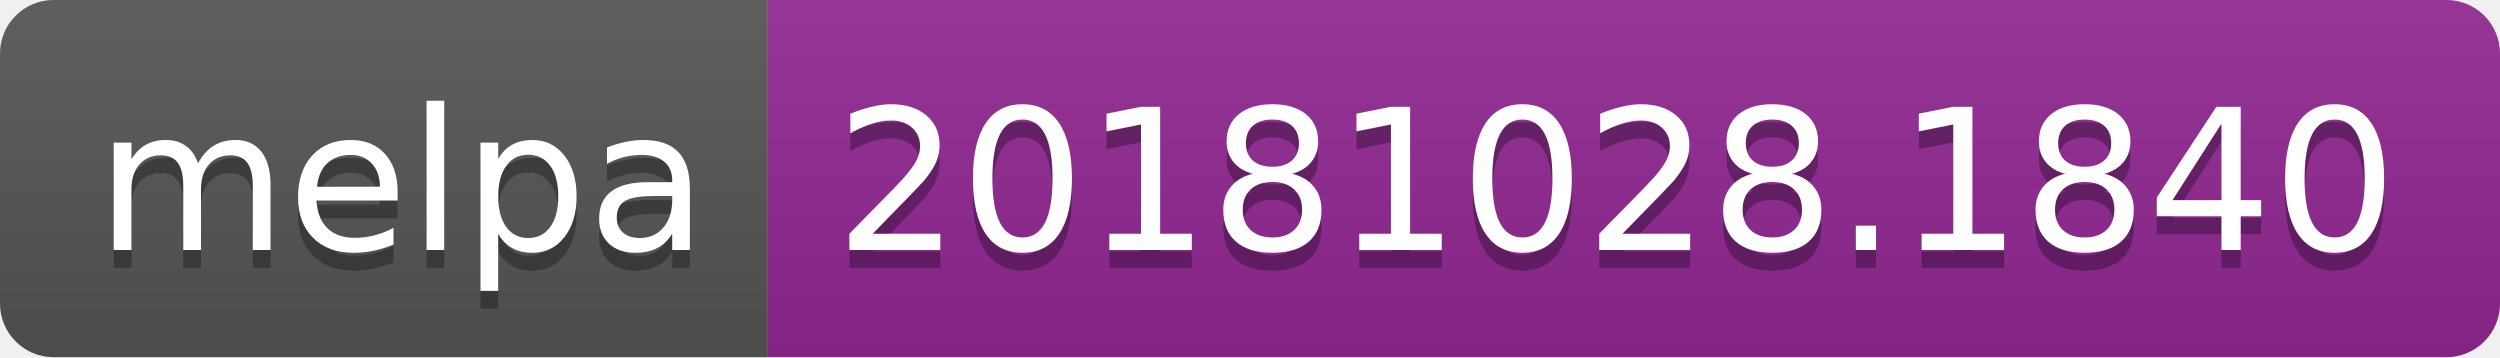
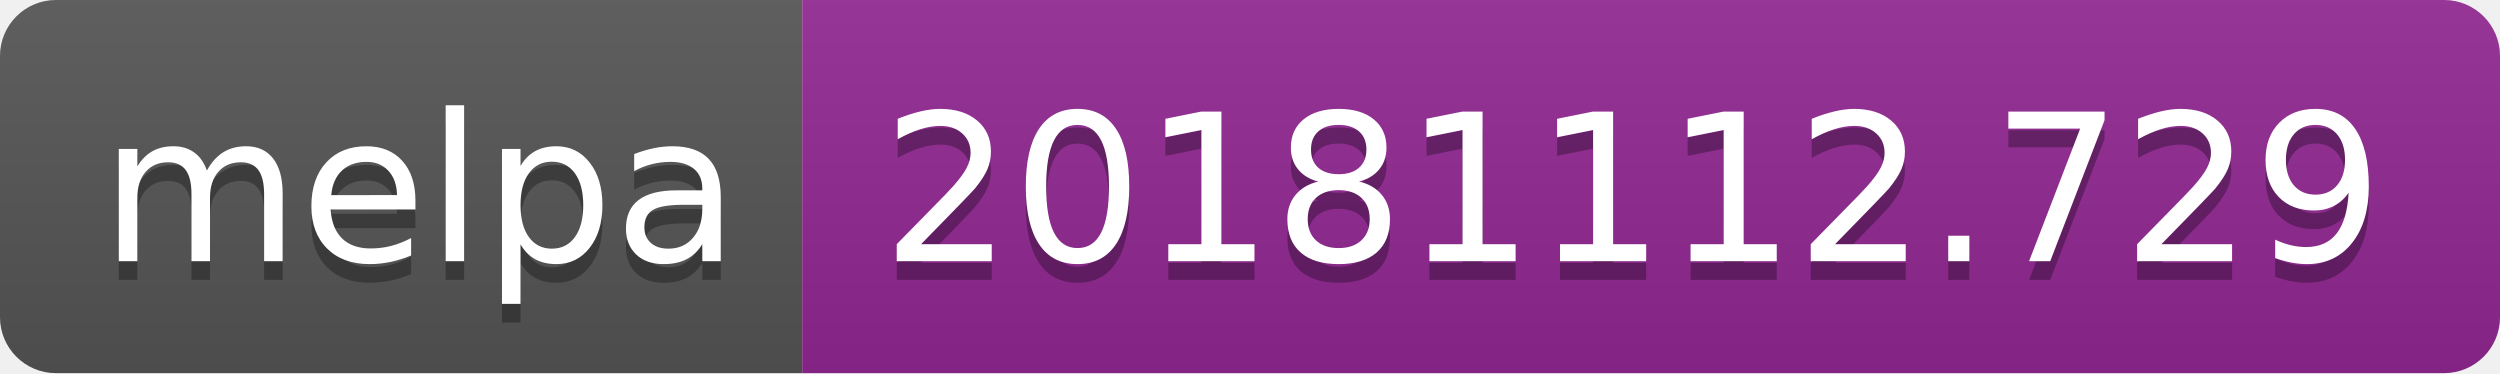
- <svg xmlns="http://www.w3.org/2000/svg" width="140" height="20">
+ <svg xmlns="http://www.w3.org/2000/svg" width="134" height="20">
  <linearGradient id="b" x2="0" y2="100%">
    <stop offset="0" stop-color="#bbb" stop-opacity=".1" />
    <stop offset="1" stop-opacity=".1" />
  </linearGradient>
  <clipPath id="a">
-     <rect width="140" height="20" rx="3" fill="#fff" />
+     <rect width="134" height="20" rx="3" fill="#fff" />
  </clipPath>
  <g clip-path="url(#a)">
    <path fill="#555" d="M0 0h43v20H0z" />
-     <path fill="#922793" d="M43 0h97v20H43z" />
-     <path fill="url(#b)" d="M0 0h140v20H0z" />
+     <path fill="#922793" d="M43 0h91v20H43z" />
+     <path fill="url(#b)" d="M0 0h134v20H0z" />
  </g>
  <g fill="#fff" text-anchor="middle" font-family="DejaVu Sans,Verdana,Geneva,sans-serif" font-size="110">
    <text x="225" y="150" fill="#010101" fill-opacity=".3" transform="scale(.1)" textLength="330">melpa</text>
    <text x="225" y="140" transform="scale(.1)" textLength="330">melpa</text>
-     <text x="905" y="150" fill="#010101" fill-opacity=".3" transform="scale(.1)" textLength="870">20181028.1840</text>
-     <text x="905" y="140" transform="scale(.1)" textLength="870">20181028.1840</text>
+     <text x="875" y="150" fill="#010101" fill-opacity=".3" transform="scale(.1)" textLength="810">20181112.729</text>
+     <text x="875" y="140" transform="scale(.1)" textLength="810">20181112.729</text>
  </g>
</svg>
